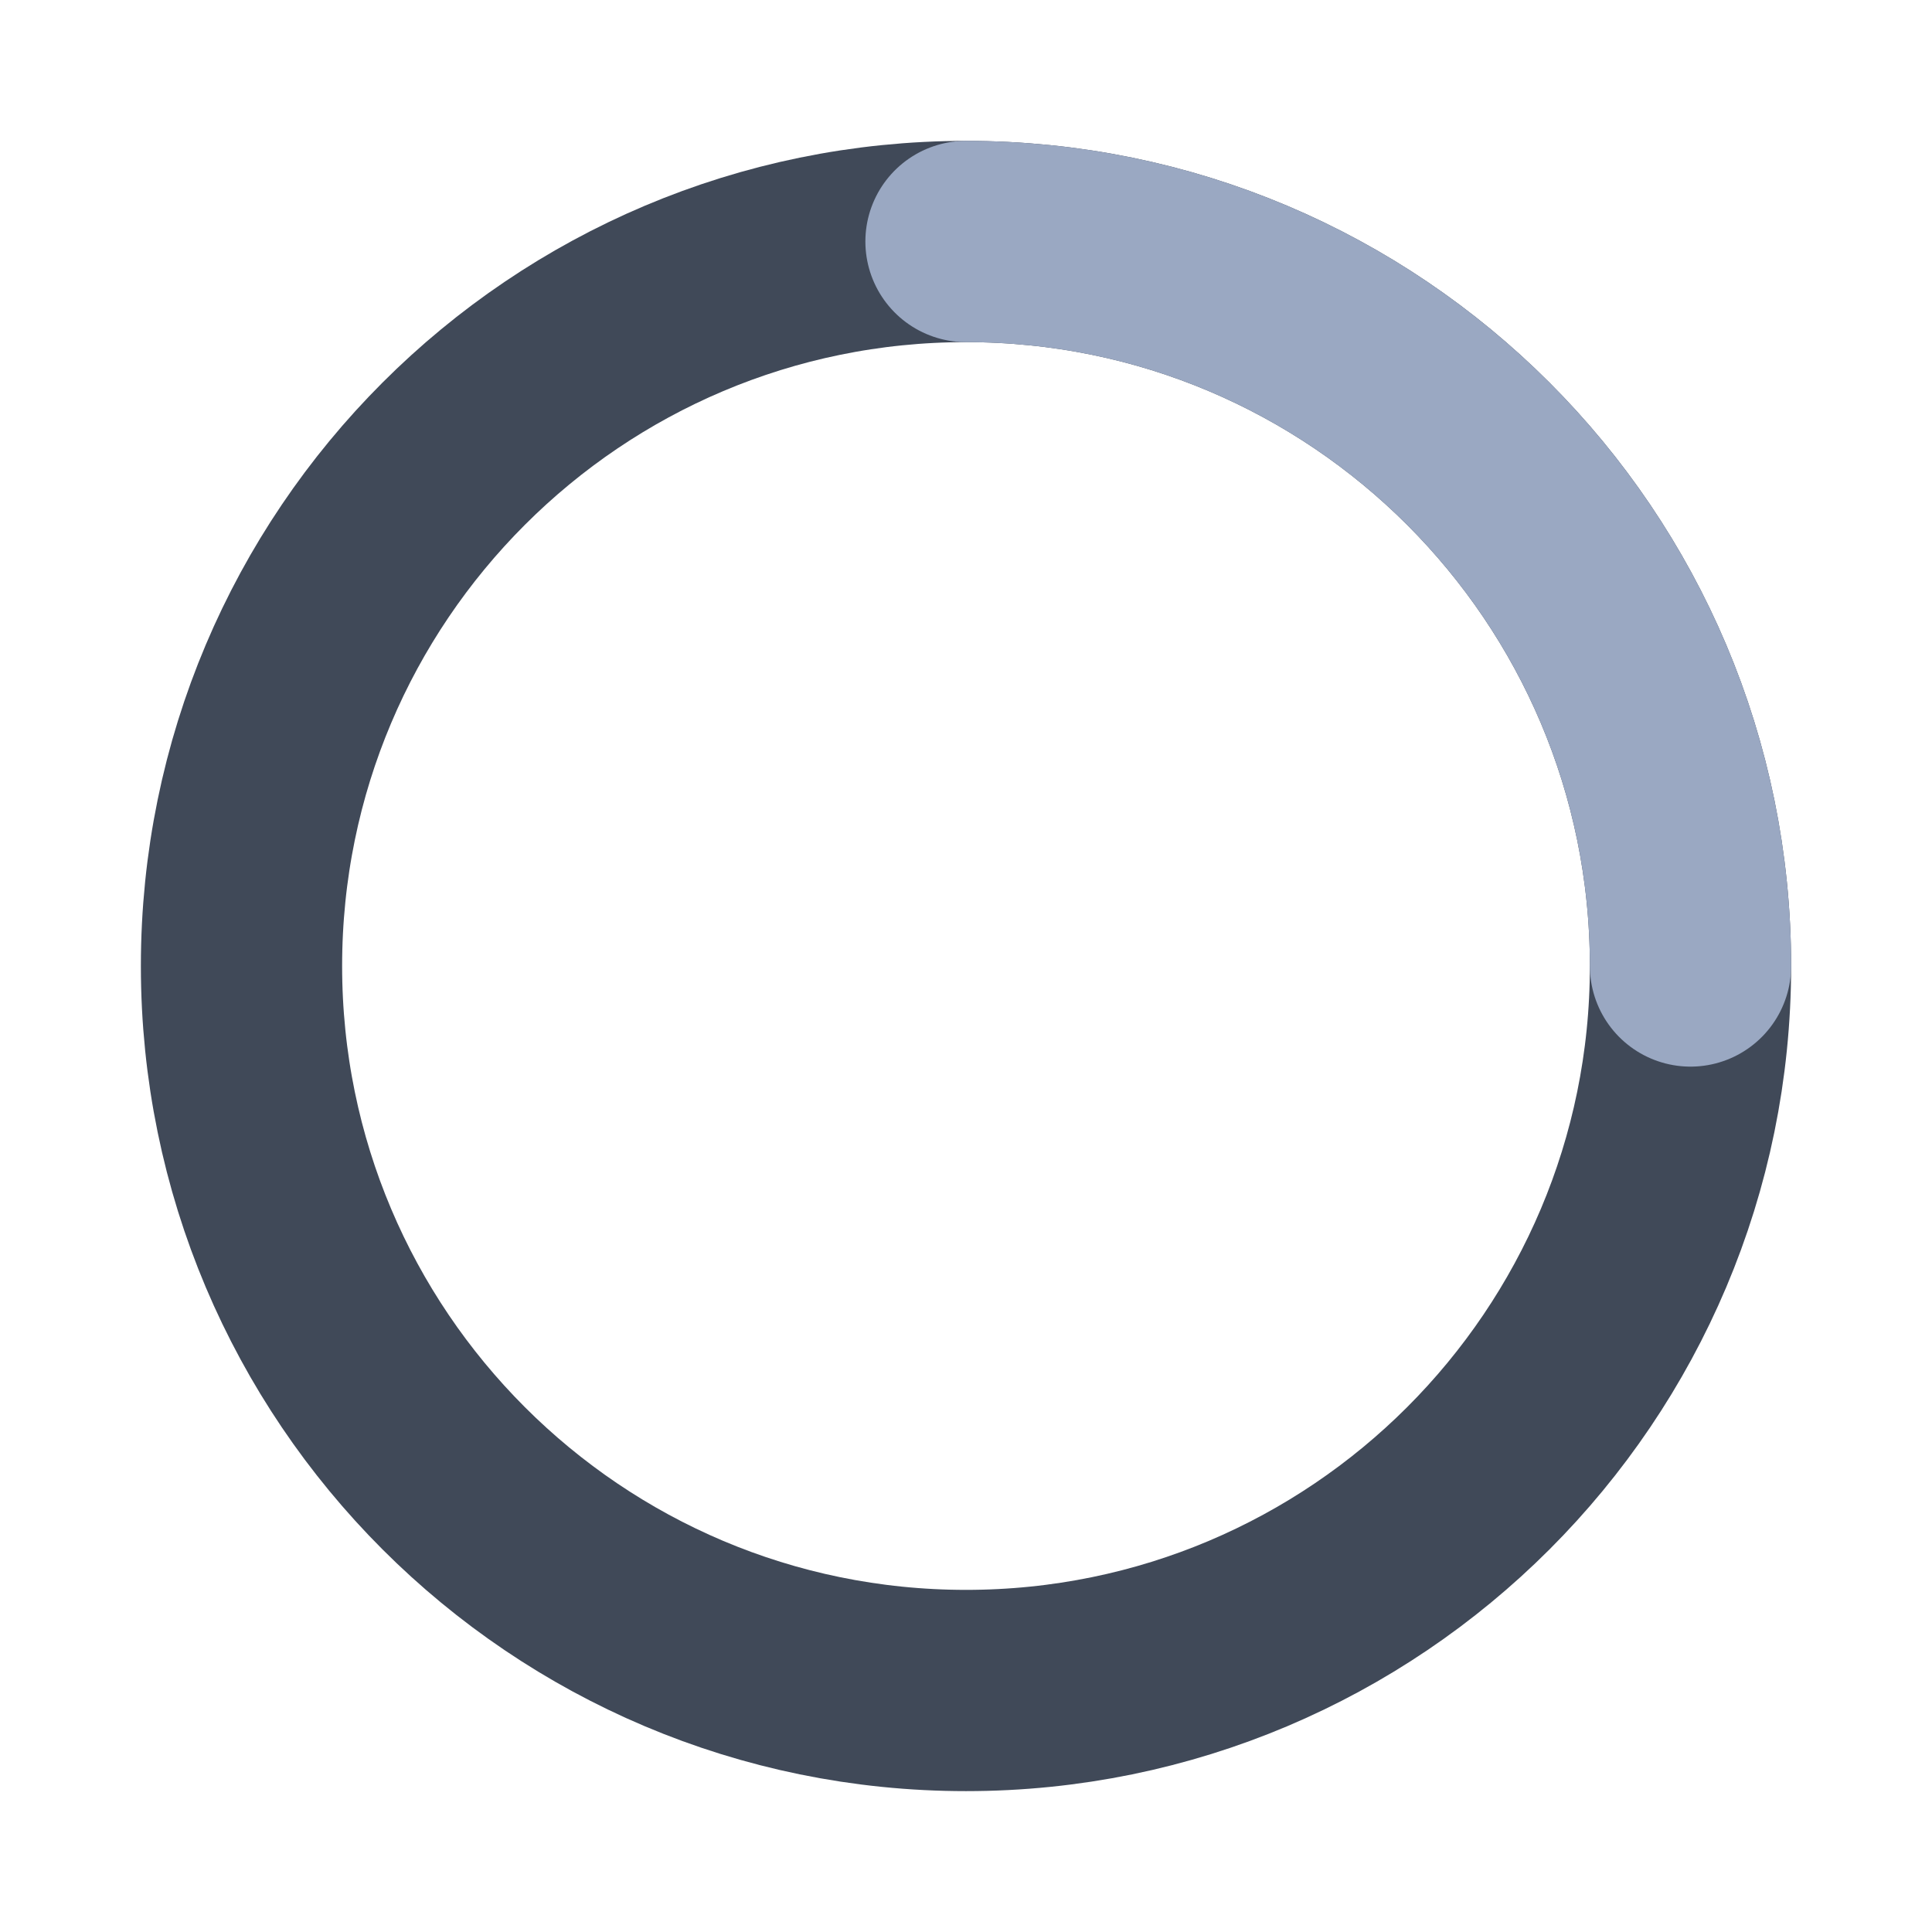
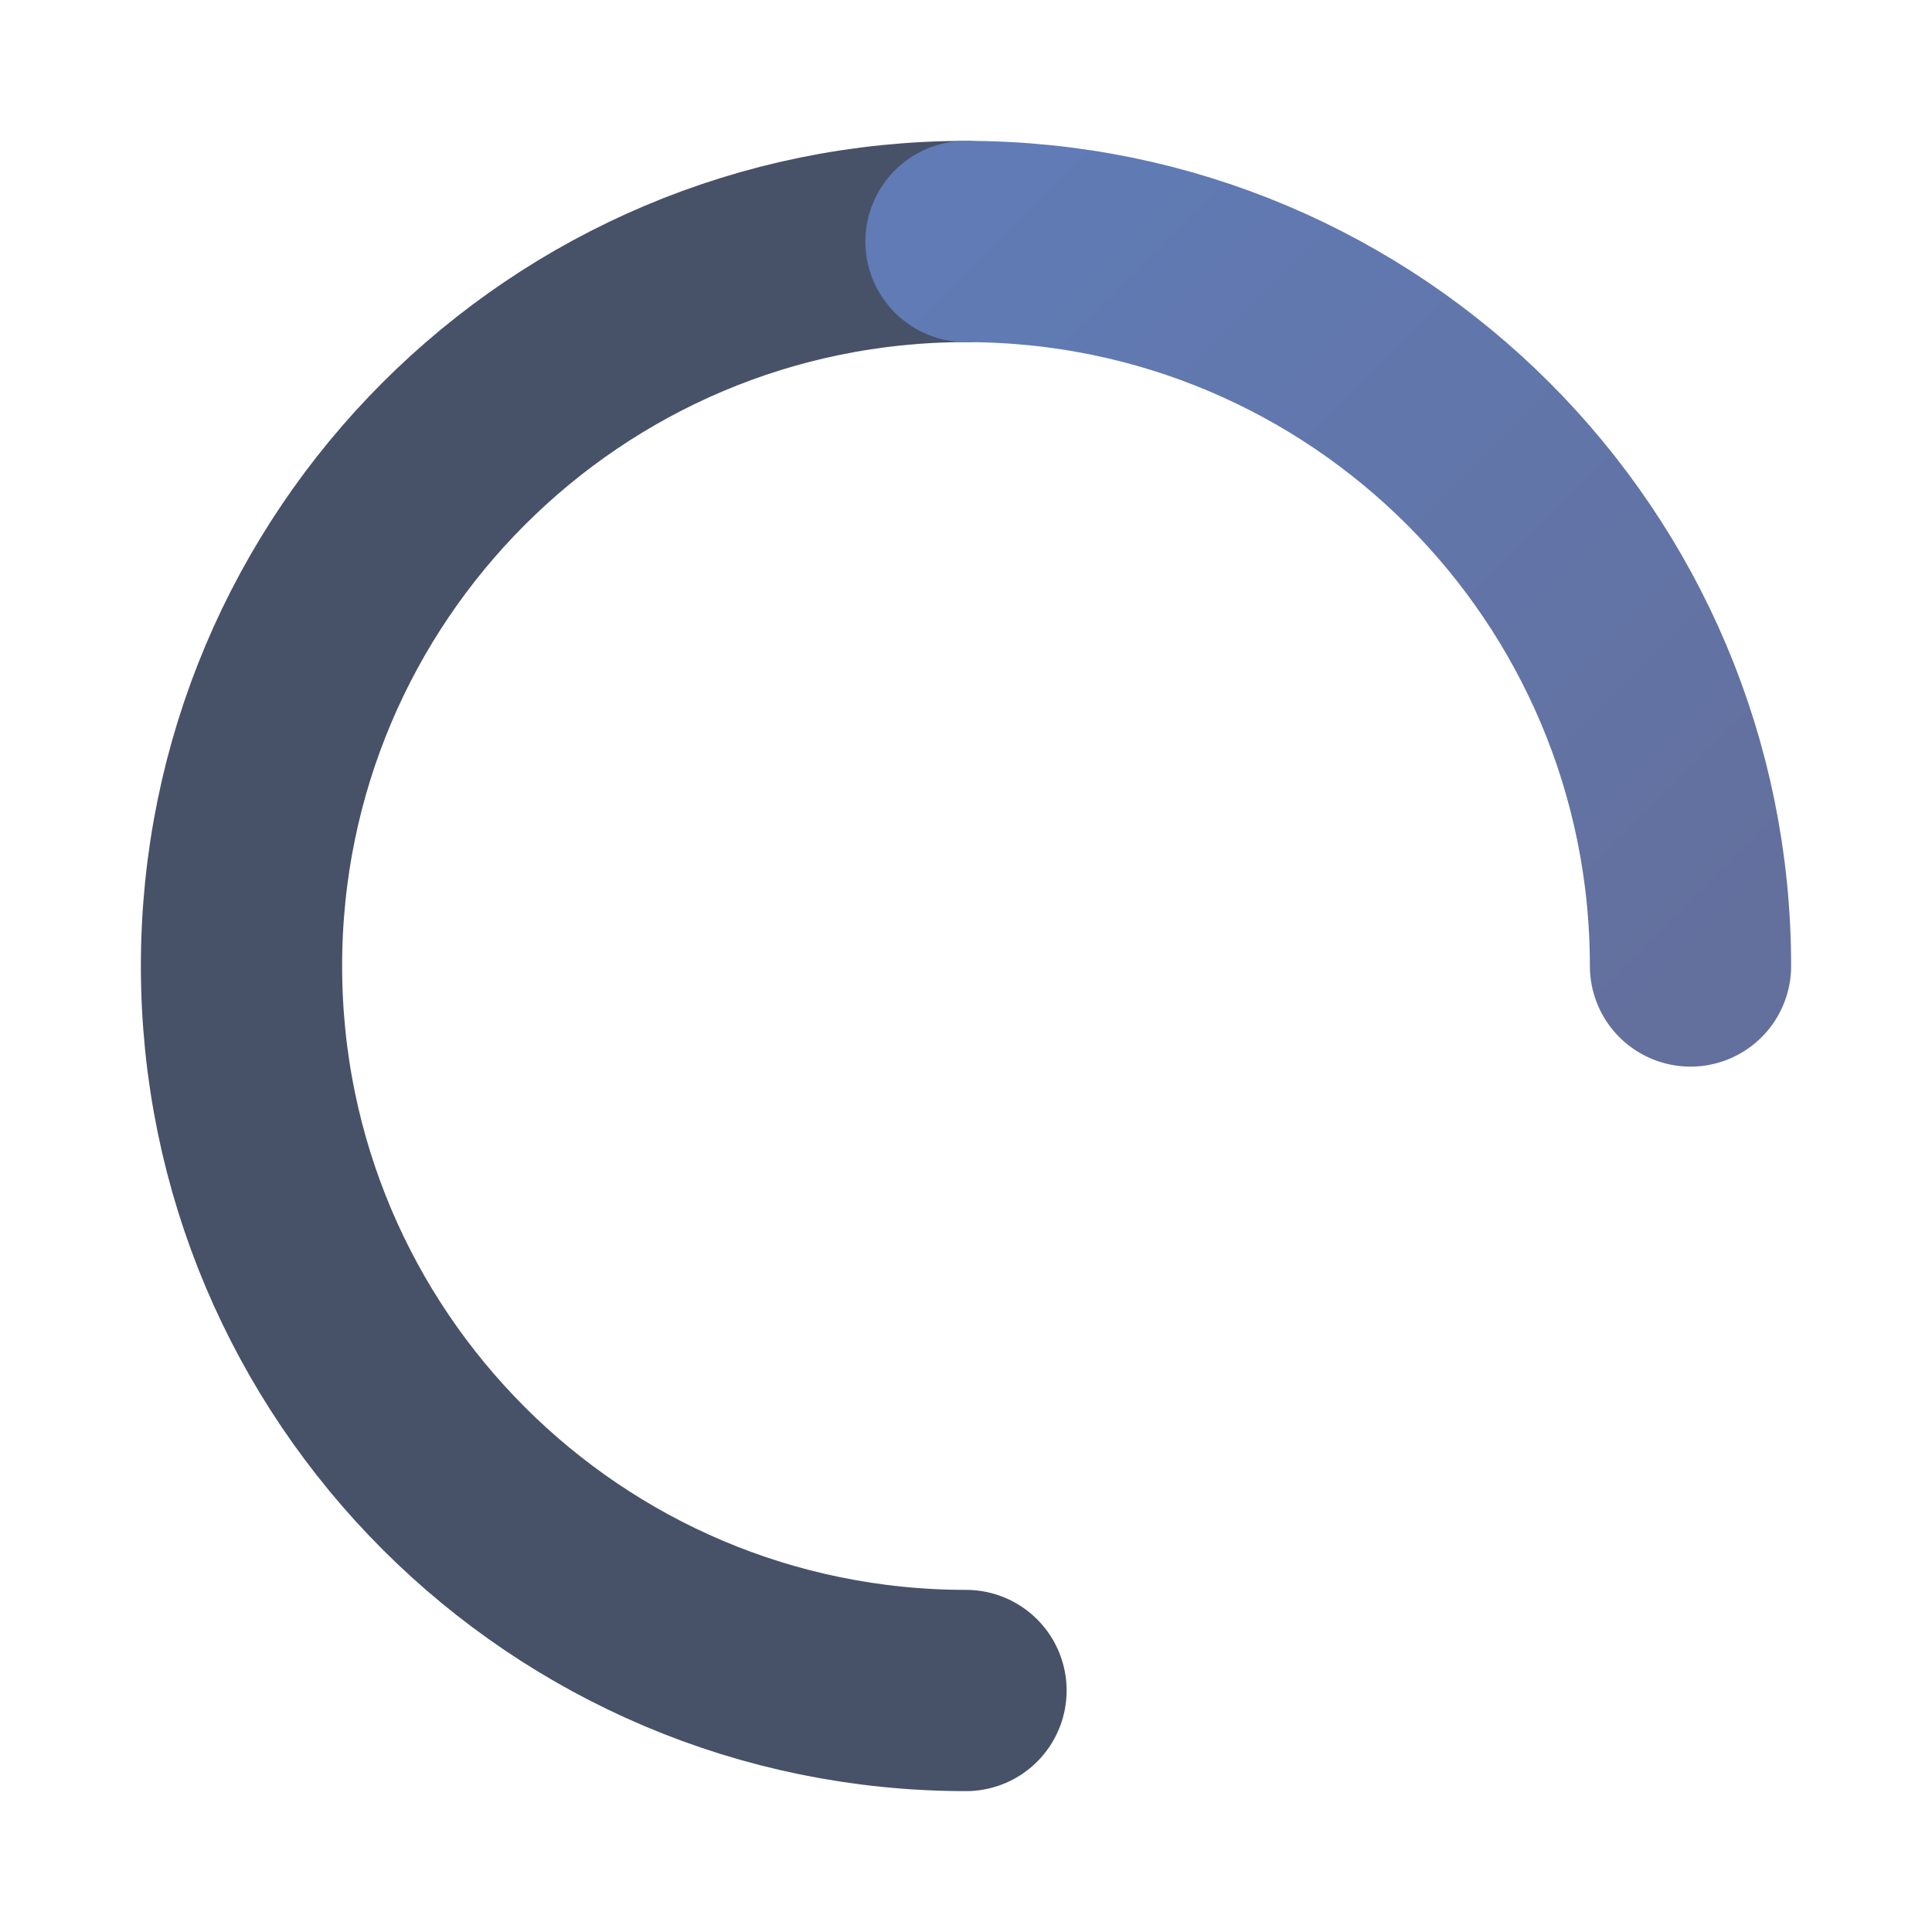
<svg xmlns="http://www.w3.org/2000/svg" width="24" height="24" viewBox="0 0 24 24" fill="none" stroke="#eceef3" stroke-width="1.5" stroke-linecap="round" stroke-linejoin="round">
  <defs>
    <linearGradient id="sky" x2="0" y2="1">
      <stop stop-color="#c1edff" />
      <stop offset="1" stop-color="#85d3fb" />
    </linearGradient>
    <linearGradient id="blue" x2="0" y2="1">
      <stop stop-color="#5bb5ff" />
      <stop offset=".6" stop-color="#327dff" />
      <stop offset="1" stop-color="#1758f2" />
    </linearGradient>
    <linearGradient id="amber-warning" x2="0" y2="1">
      <stop stop-color="#ffc838" />
      <stop offset="1" stop-color="#f88618" />
    </linearGradient>
    <linearGradient id="amber-conflict" x2="0" y2="1">
      <stop stop-color="#fff0c8" />
      <stop offset="1" stop-color="#ffd178" />
    </linearGradient>
    <linearGradient id="amber-archive" x2="0" y2="1">
      <stop stop-color="#ffd353" />
      <stop offset="1" stop-color="#ffaf30" />
    </linearGradient>
    <linearGradient id="amber-image" x2="0" y2="1">
      <stop stop-color="#ffe5b4" />
      <stop offset="1" stop-color="#ffd188" />
    </linearGradient>
  </defs>
-   <circle cx="12" cy="12" r="9" stroke="#404958" stroke-width="2.5" />
-   <path d="M12 3a9 9 0 0 1 9 9" stroke="#9aa8c2" stroke-width="2.5" />
+   <defs>
+     <linearGradient id="spinner-active" x1="0" y1="0" x2="1" y2="1">
+       <stop stop-color="#607bb5" />
+       <stop offset="1" stop-color="#63709e" />
+     </linearGradient>
+   </defs>
+   <path d="M12 3a9 9 0 1 0 0 18" stroke="#475269" stroke-width="2.5" />
+   <path d="M12 3a9 9 0 0 1 9 9" stroke="url(#spinner-active)" stroke-width="2.5" />
</svg>
